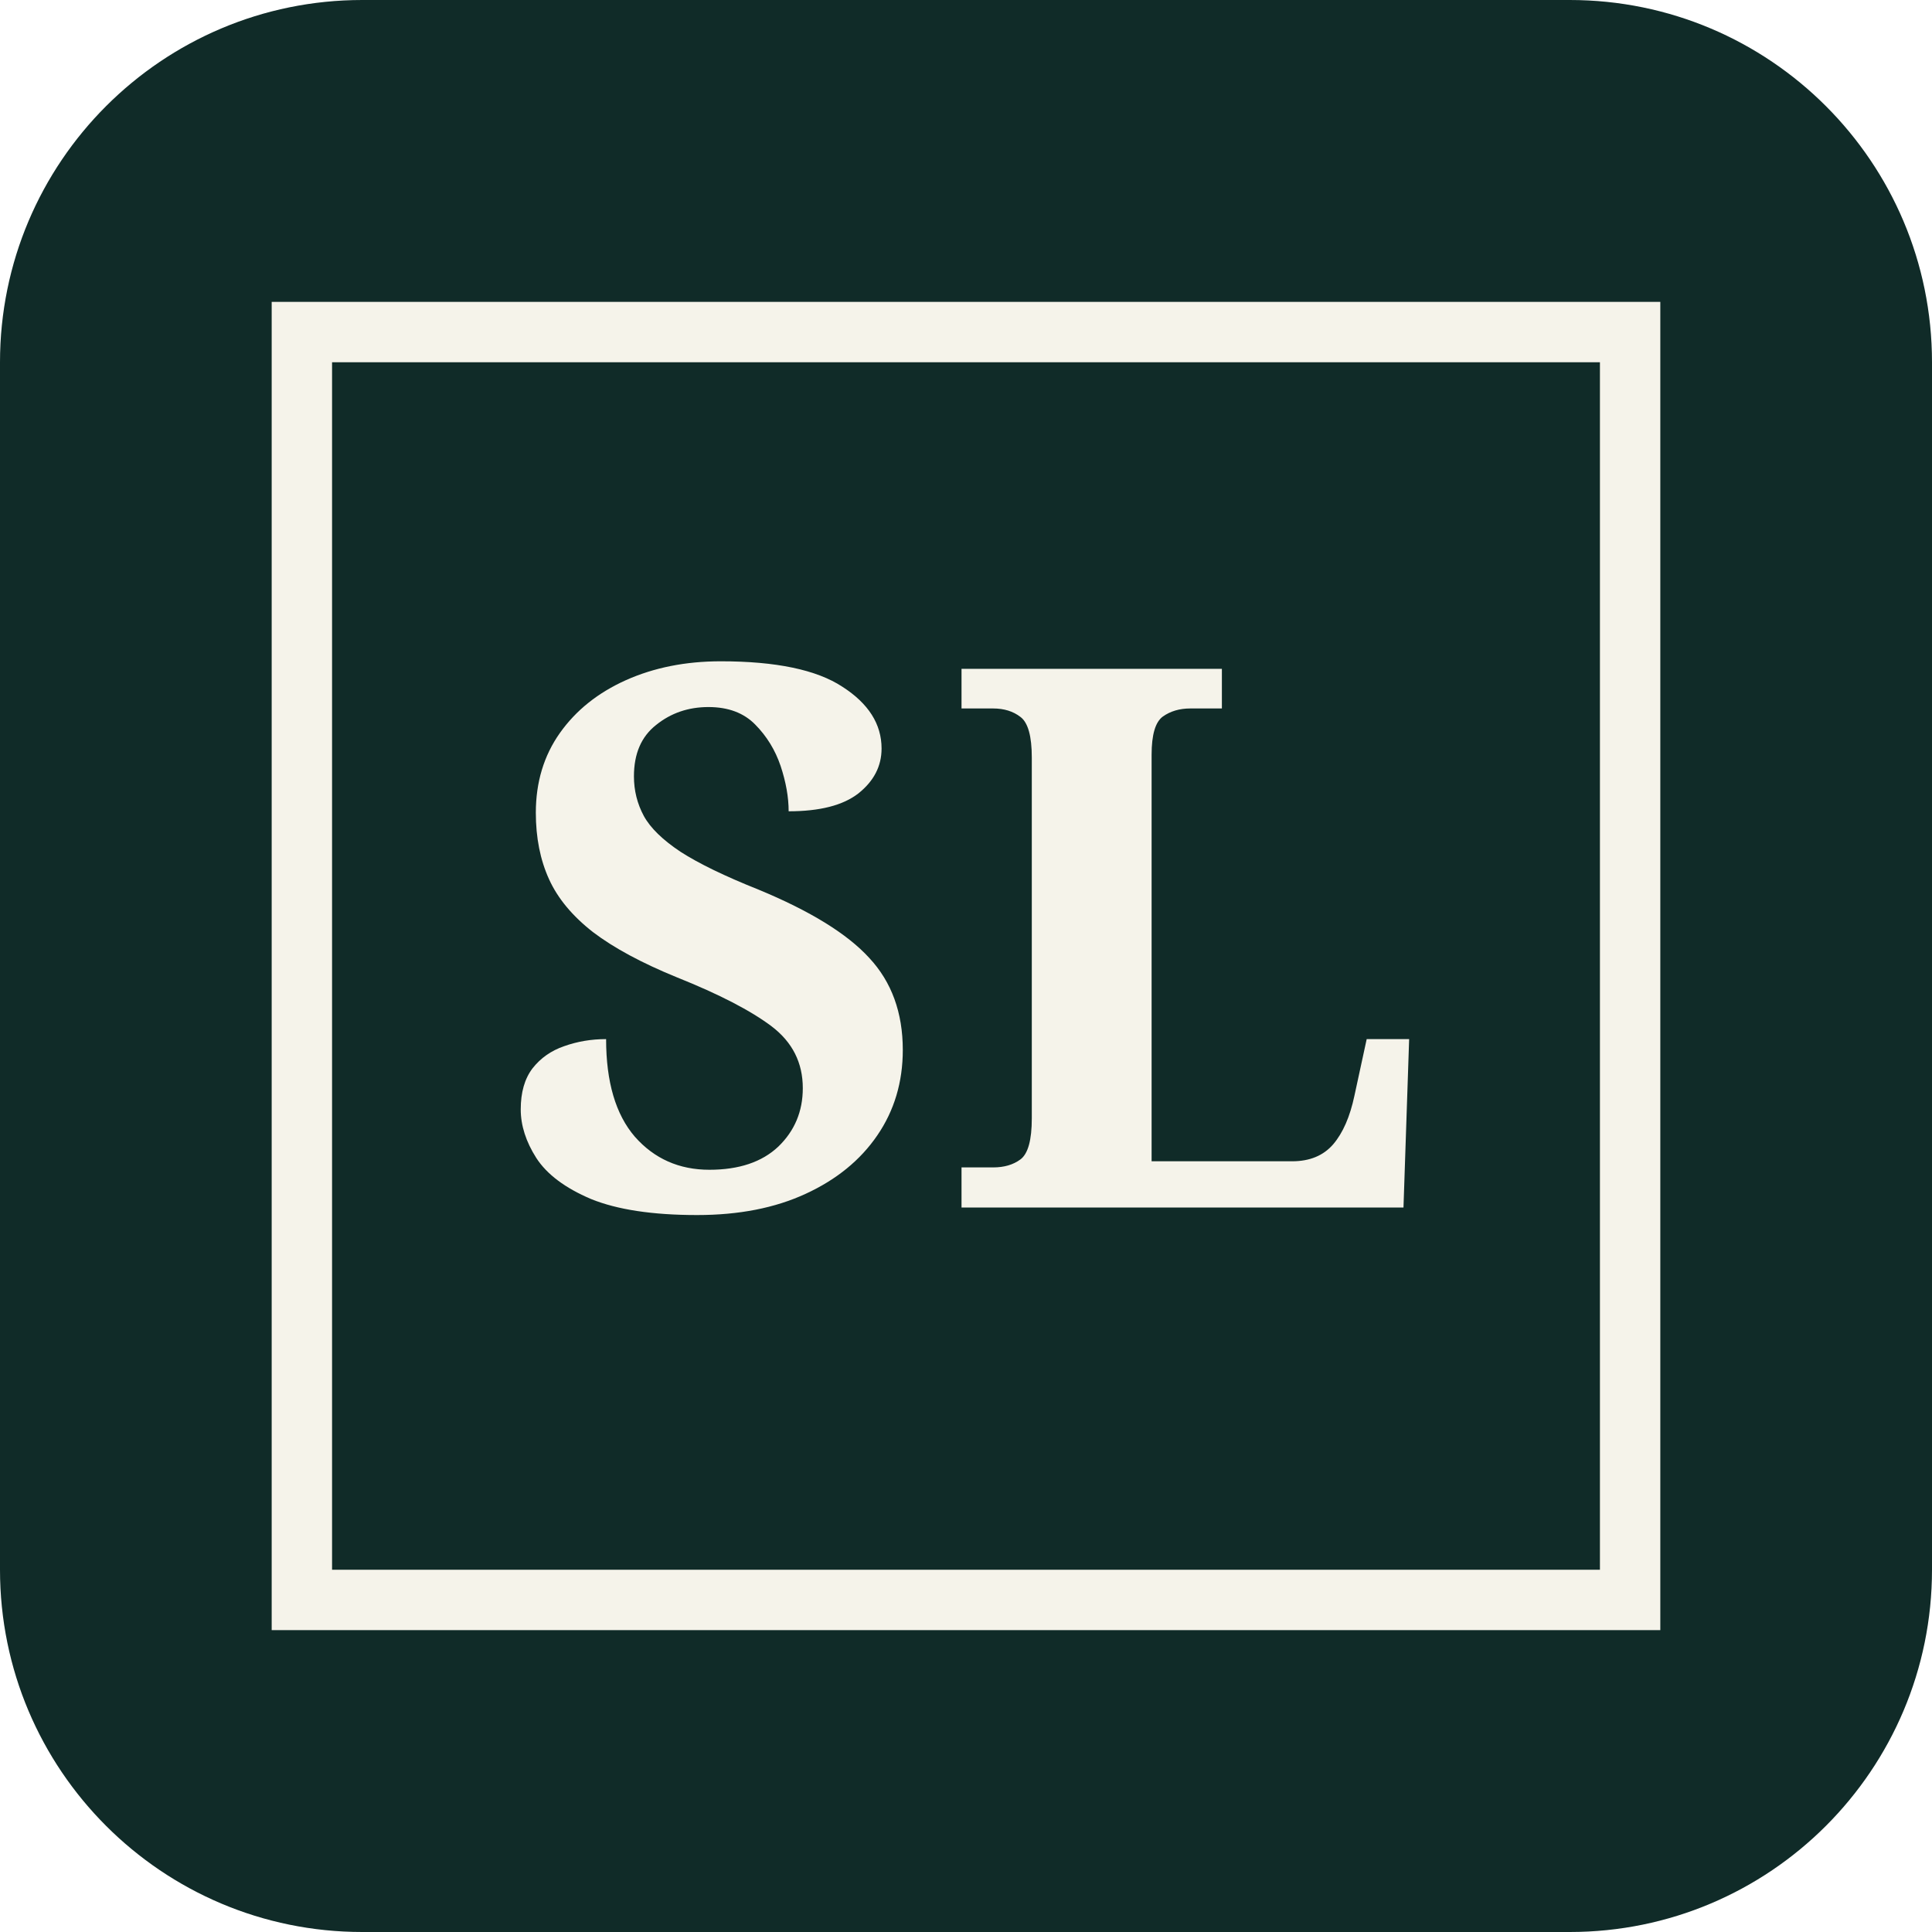
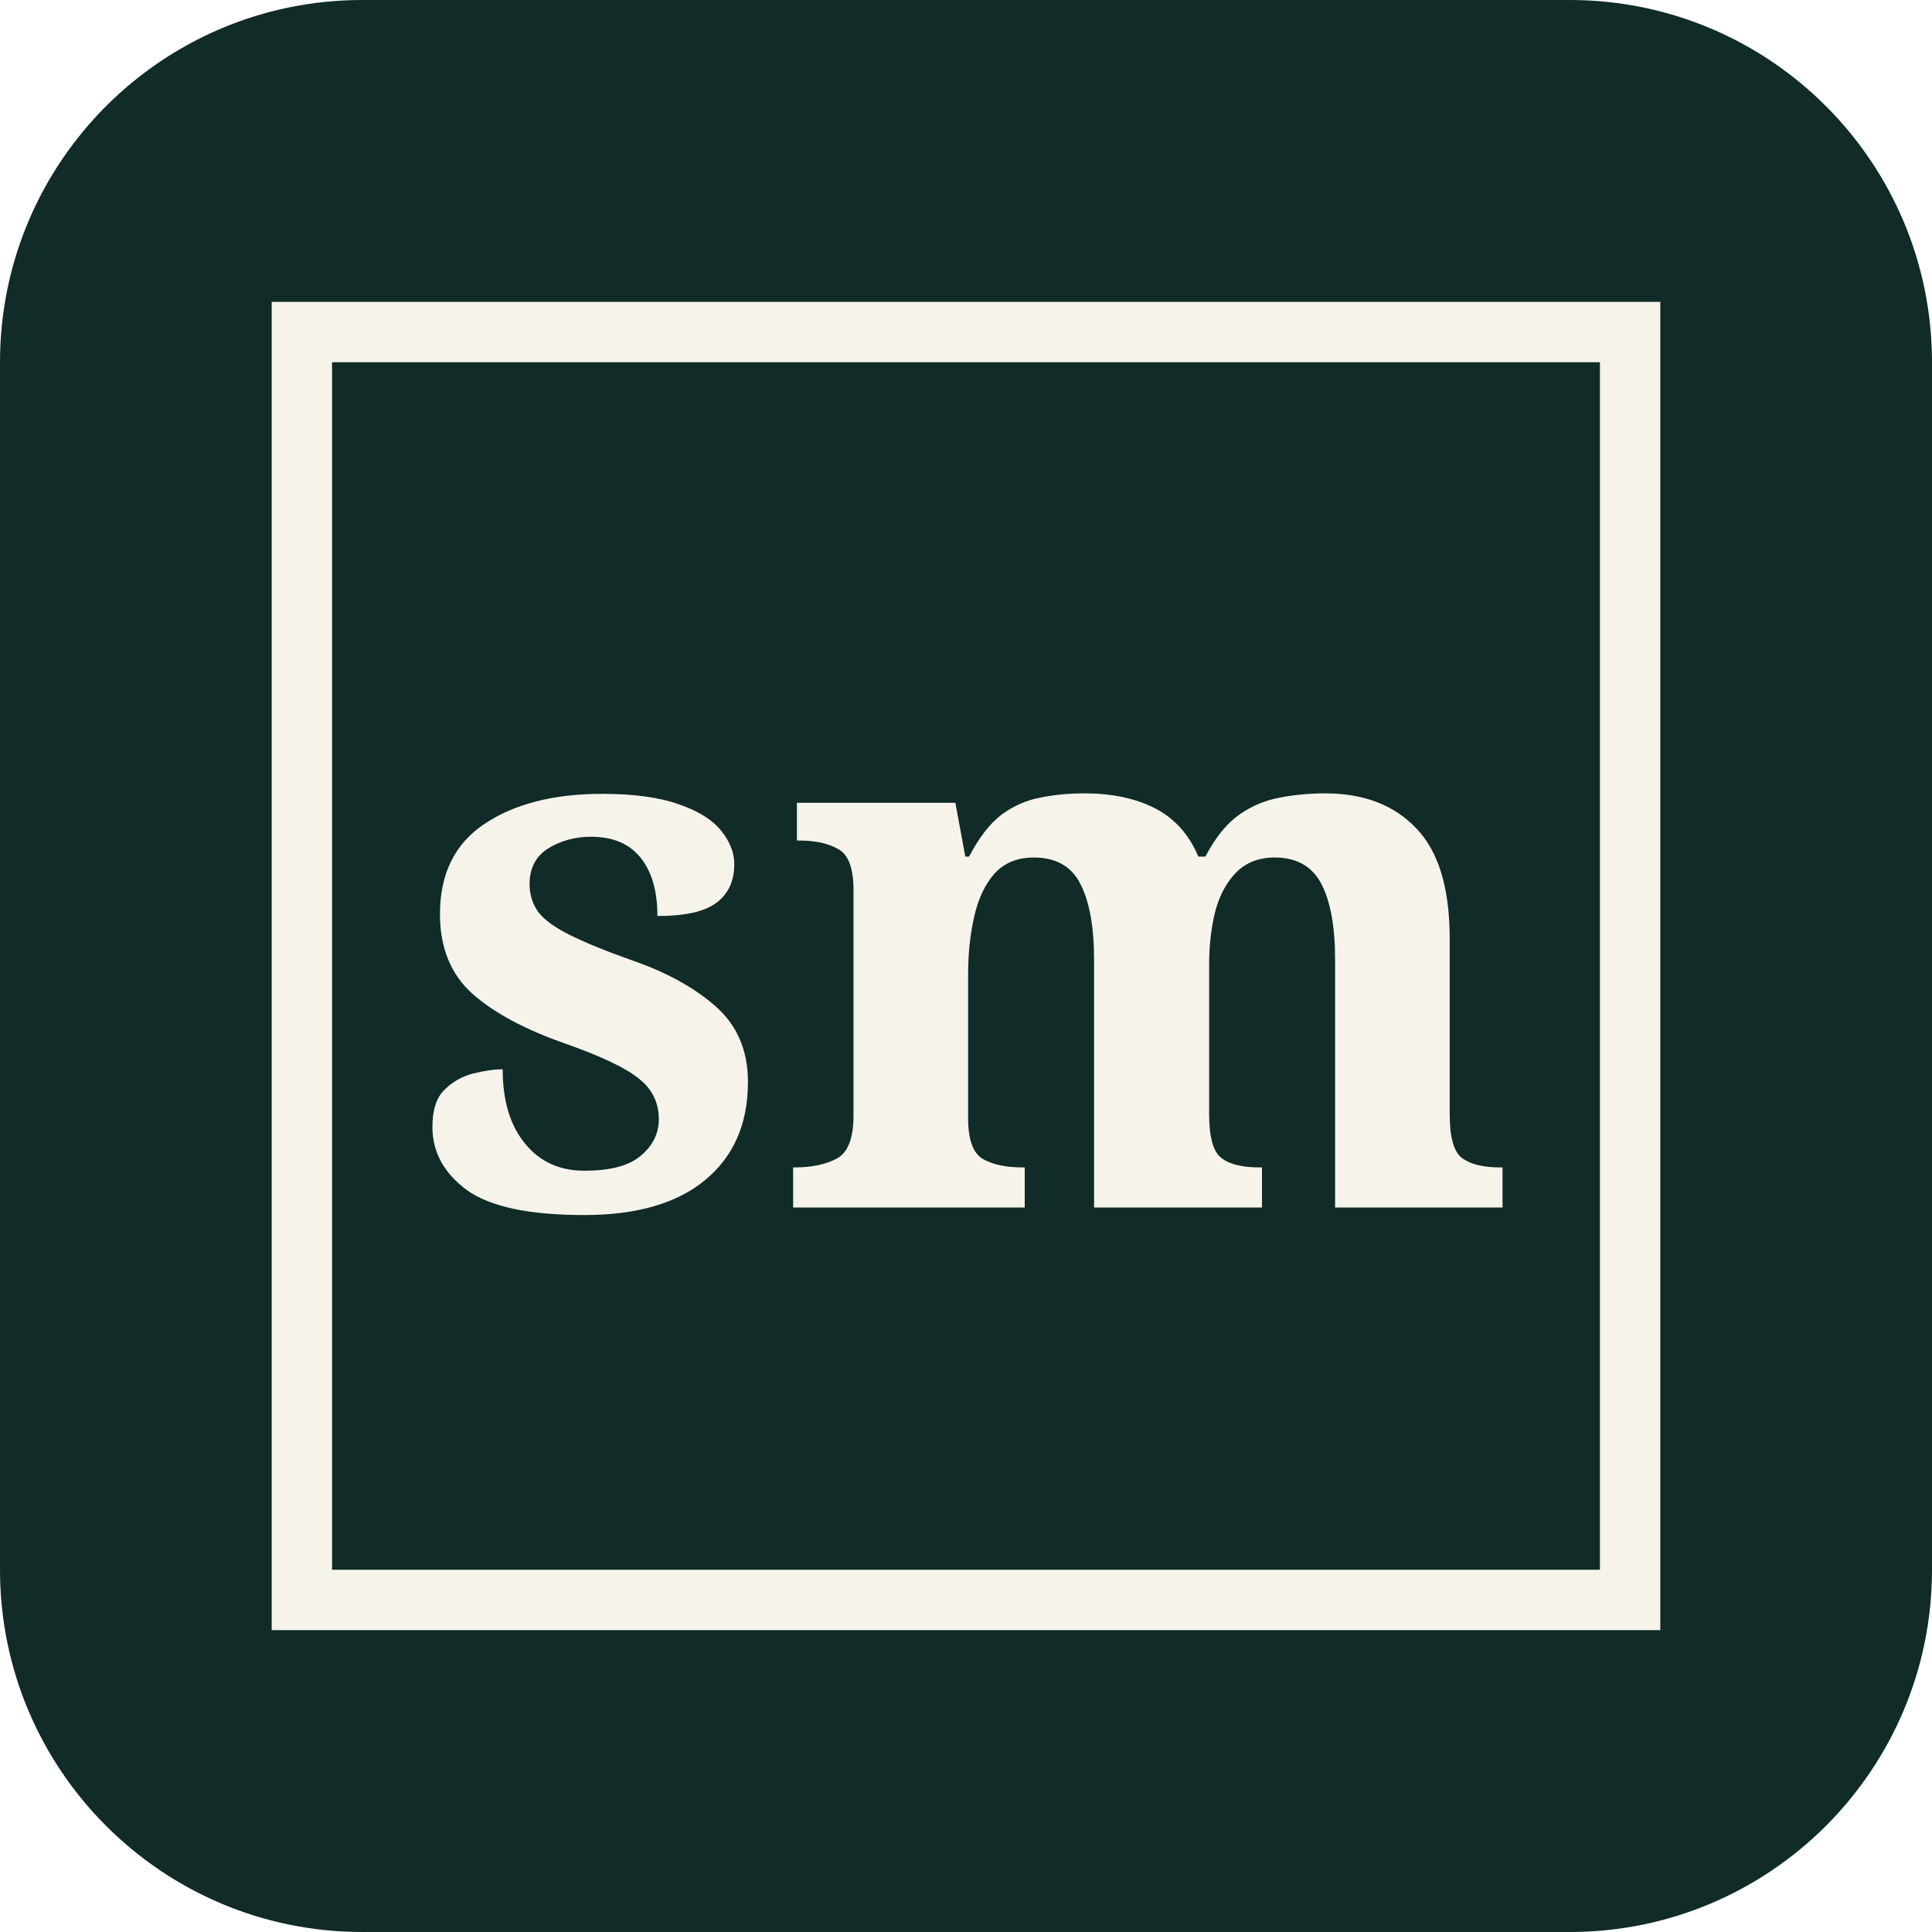
<svg xmlns="http://www.w3.org/2000/svg" viewBox="0 0 64 64">
  <rect width="64" height="64" rx="12" fill="#102b28" />
  <path d="M10 11h44v42H10z" fill="none" stroke="#f5f3ea" stroke-width="2" />
-   <text x="32" y="40" text-anchor="middle" fill="#f5f3ea" font-family="Georgia,serif" font-size="25" font-weight="bold">SL</text>
+   <text x="32" y="40" text-anchor="middle" fill="#f5f3ea" font-family="Georgia,serif" font-size="25" font-weight="bold">sm</text>
</svg>
